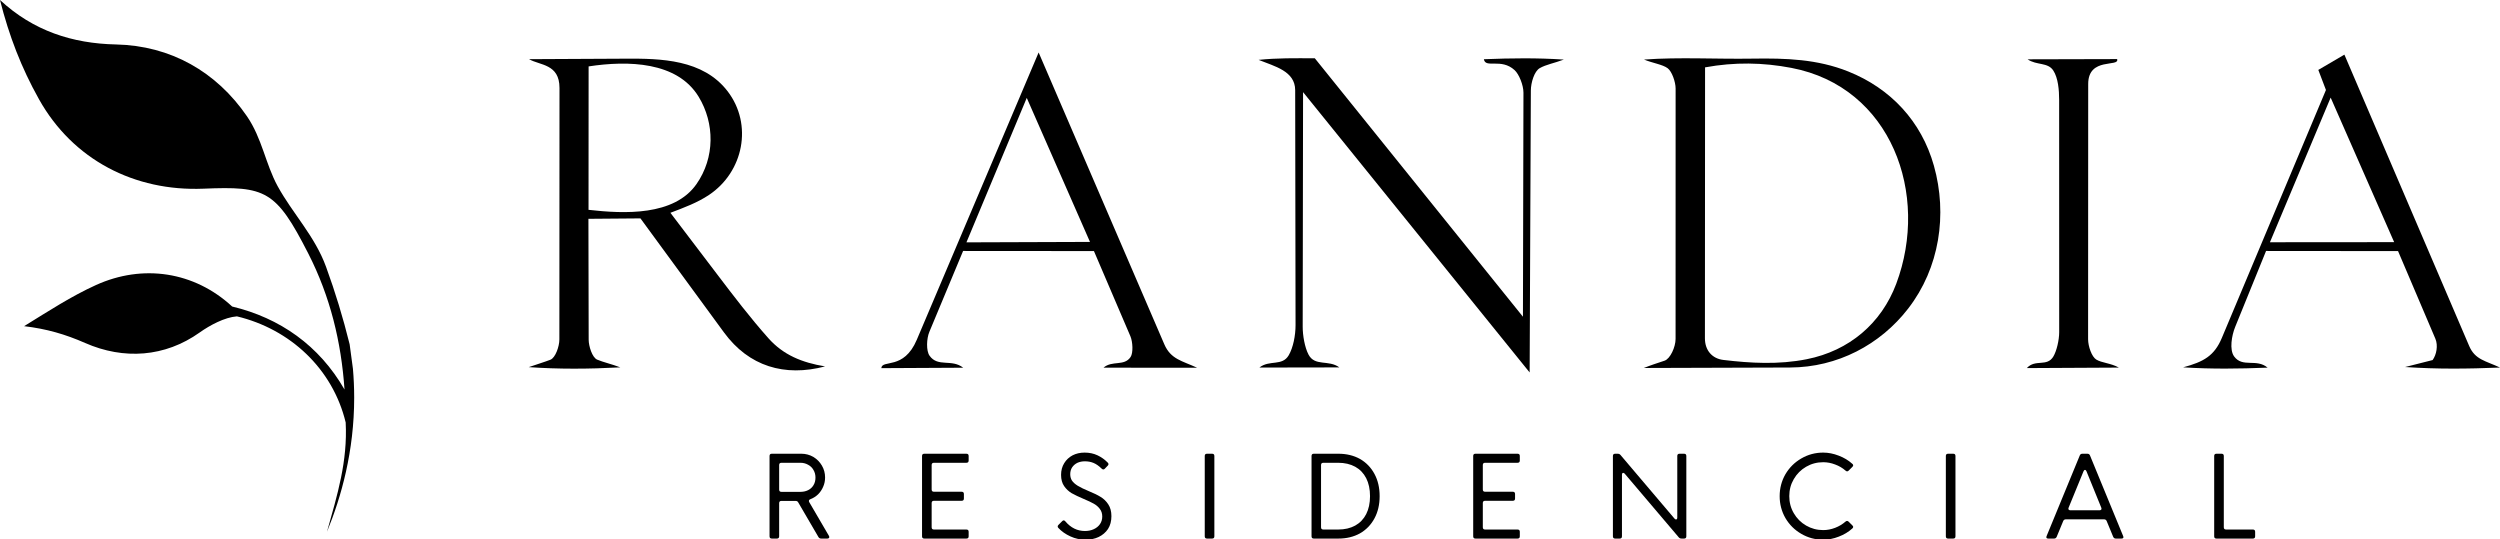
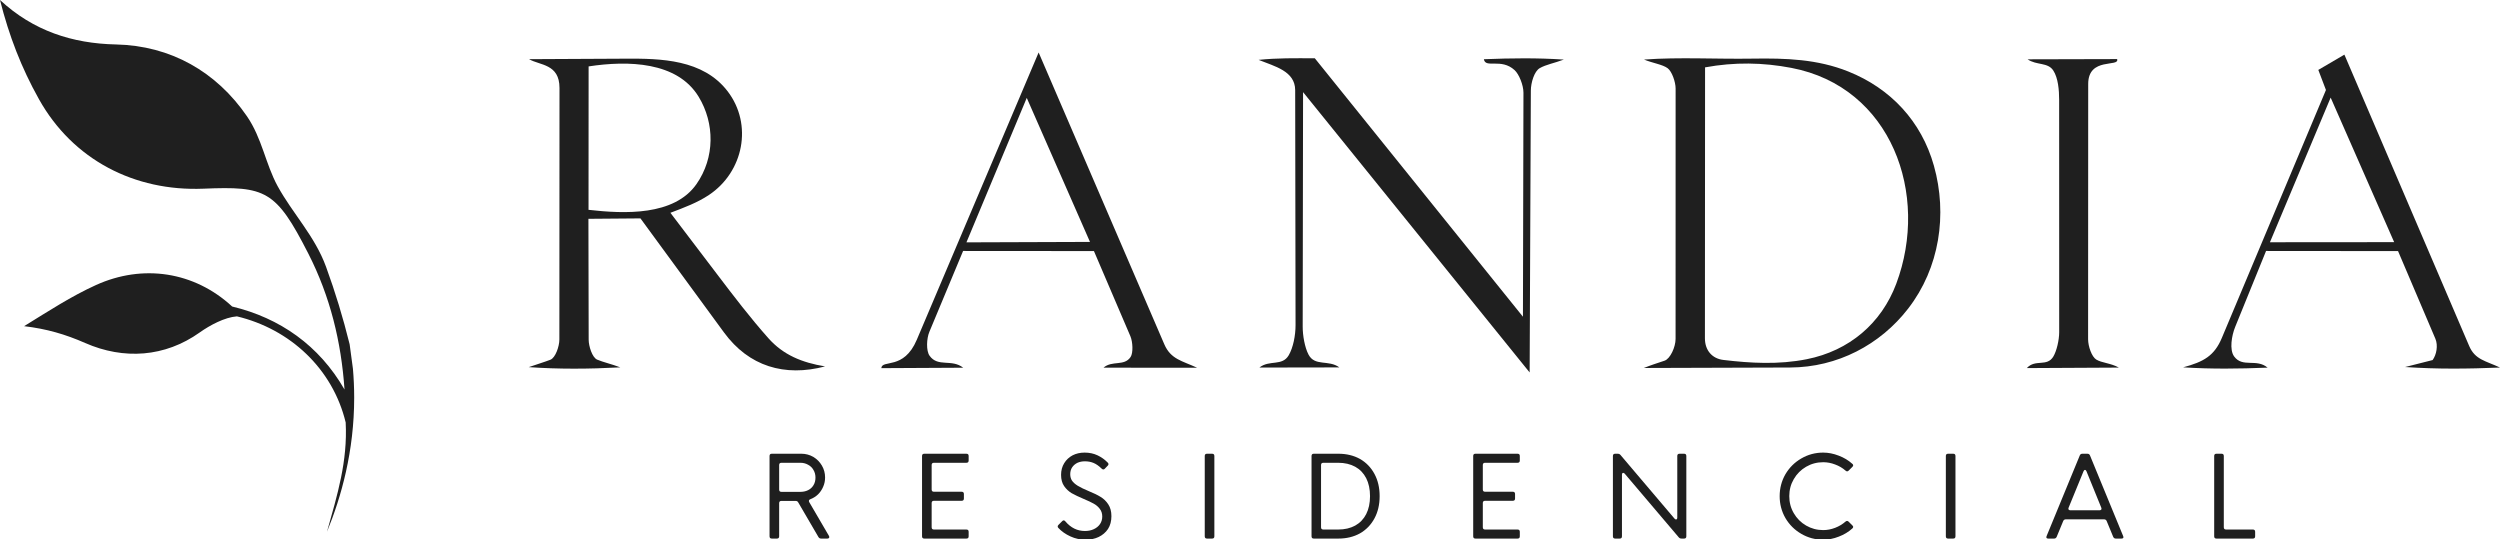
<svg xmlns="http://www.w3.org/2000/svg" viewBox="62.33 78.92 1204.66 259.52" fill="#1f1f1f" role="img" aria-label="Randia Residencial">
-   <path d="M397.93 167.64C406.88 154.86 406.73 138.29 399.01 125.58C388.67 108.54 364.96 108.02 345.96 110.92L345.92 180.03C363.2 181.99 387.16 183.03 397.93 167.64M459.9 255.48C440.41 260.62 423.19 255.48 411.19 239.11L370.94 184.15L345.87 184.36L345.99 242.64C346 245.71 347.7 251.2 350.07 252.21C352.92 253.43 357.19 254.39 361.22 255.94C345.7 256.76 331.7 256.83 317.1 255.83C321.28 254.38 324.72 253.36 327.56 252.26C329.96 251.33 331.87 245.86 331.87 242.48L331.93 121.3C331.94 109.6 322.4 110.47 317.27 107.43L363.8 107.19C380.66 107.1 401.1 107.46 412.94 122.9C425.21 138.91 420.61 161.77 403.94 172.87C398.34 176.6 392.15 178.89 385.37 181.46L407.93 211.14C415.97 221.73 423.81 232.01 432.56 241.86C439.8 250 448.77 253.63 459.9 255.48" fill="currentColor" />
-   <path d="M799.41 258.39L690.23 123.31L690.05 236.27C690.04 240.63 691.05 246.29 692.82 249.71C695.88 255.64 702.51 252.11 707.72 255.96L669.18 256.03C674.1 252.16 680.15 255.54 683.33 250.09C685.46 246.43 686.62 240.55 686.61 235.56L686.43 122.37C686.41 113.15 676.54 110.9 668.8 107.77C677.8 106.84 686.15 106.96 695.9 107.01L796.18 231.54L796.43 123.6C796.43 119.88 794.28 114.65 792.17 112.72C785.67 106.75 778.09 112.05 777.36 107.46C790.93 106.92 802.91 106.78 815.89 107.63C811.23 109.37 807.37 109.99 804.28 111.75C801.66 113.25 800.01 118.72 799.99 122.56Z" fill="currentColor" />
-   <path d="M932.89 252.02C953.48 247.95 968.94 234.64 976.06 215.67C992.24 172.54 973.75 120.86 925.57 111.64C911.78 109 898.14 108.78 883.94 111.38L883.87 241.95C883.87 247.73 887.34 251.72 892.74 252.36C905.9 253.93 919.3 254.71 932.89 252.02M924.89 256.01L854.43 256.24C857.89 254.84 860.33 254.1 864.43 252.72C867.19 251.78 869.73 246.09 869.73 242.27L869.75 121.58C869.75 118.4 867.95 113.31 865.92 111.8C863.47 109.98 858.75 109.35 854.51 107.62C871.9 106.37 889.02 107.46 906.79 107.17C922.88 106.92 938 107.39 952.95 113.37C973.36 121.54 988.21 137.38 994.22 158.81C1000.8 182.27 996.95 208.03 981.81 227.61C968.33 245.05 947.71 255.93 924.89 256.01" fill="currentColor" />
-   <path d="M1038.98 256.29C1043.13 251.76 1048.65 255.89 1051.76 250.72C1053.34 248.09 1054.58 242.83 1054.58 238.95L1054.56 127.09C1054.56 122.26 1054.07 116.51 1051.75 112.92C1049.12 108.83 1043.69 110.49 1039.35 107.5L1082.49 107.39C1083.85 111.48 1068.56 106.21 1068.56 119.37L1068.51 242.38C1068.51 245.77 1070.25 250.81 1072.42 252.16C1075.09 253.82 1079.39 253.85 1083.34 256.05Z" fill="currentColor" />
-   <path d="M1215.99 195.6L1185.39 125.95L1156.13 195.65ZM1154.26 199.85L1139.39 236.43C1137.71 240.57 1136.5 247.44 1138.9 250.7C1142.99 256.24 1149.59 251.53 1155 256.07C1140.93 256.63 1128.39 256.8 1114.3 255.93C1124.27 253.25 1129.34 250.37 1132.97 241.72L1183.12 122.28L1179.44 112.61L1192.01 105.25L1252.15 245.66C1254.99 252.28 1259.99 252.74 1267 256.03C1251.09 256.67 1237.22 256.83 1221.26 255.78L1234.52 252.42C1236.38 249.85 1237.24 245.42 1235.84 242.12L1217.86 199.91Z" fill="currentColor" />
-   <path d="M587.55 195.49L557.09 126.09L528.02 195.7ZM526.41 199.85L510.15 238.84C508.81 242.05 508.54 247.93 510.26 250.34C514.29 256.01 520.87 251.71 526.46 256.11L487 256.32C487.33 251.97 497.82 257.44 504.08 242.68L562.81 104.21L623.36 244.8C626.5 252.09 631.92 252.76 639.2 256.13L594.06 256.09C598.33 252.45 604.03 255.53 607.11 250.96C608.46 248.95 608.15 243.6 607.05 241L589.46 199.9Z" fill="currentColor" />
-   <g fill="currentColor">
+   <path d="M397.93 167.64C406.88 154.86 406.73 138.29 399.01 125.58C388.67 108.54 364.96 108.02 345.96 110.92L345.92 180.03C363.2 181.99 387.16 183.03 397.93 167.64M459.9 255.48C440.41 260.62 423.19 255.48 411.19 239.11L370.94 184.15L345.87 184.36L345.99 242.64C346 245.71 347.7 251.2 350.07 252.21C352.92 253.43 357.19 254.39 361.22 255.94C345.7 256.76 331.7 256.83 317.1 255.83C321.28 254.38 324.72 253.36 327.56 252.26C329.96 251.33 331.87 245.86 331.87 242.48L331.93 121.3C331.94 109.6 322.4 110.47 317.27 107.43L363.8 107.19C380.66 107.1 401.1 107.46 412.94 122.9C425.21 138.91 420.61 161.77 403.94 172.87C398.34 176.6 392.15 178.89 385.37 181.46L407.93 211.14C415.97 221.73 423.81 232.01 432.56 241.86C439.8 250 448.77 253.63 459.9 255.48" fill="#1f1f1f" />
+   <path d="M799.41 258.39L690.23 123.31L690.05 236.27C690.04 240.63 691.05 246.29 692.82 249.71C695.88 255.64 702.51 252.11 707.72 255.96L669.18 256.03C674.1 252.16 680.15 255.54 683.33 250.09C685.46 246.43 686.62 240.55 686.61 235.56L686.43 122.37C686.41 113.15 676.54 110.9 668.8 107.77C677.8 106.84 686.15 106.96 695.9 107.01L796.18 231.54L796.43 123.6C796.43 119.88 794.28 114.65 792.17 112.72C785.67 106.75 778.09 112.05 777.36 107.46C790.93 106.92 802.91 106.78 815.89 107.63C811.23 109.37 807.37 109.99 804.28 111.75C801.66 113.25 800.01 118.72 799.99 122.56Z" fill="#1f1f1f" />
+   <path d="M932.89 252.02C953.48 247.95 968.94 234.64 976.06 215.67C992.24 172.54 973.75 120.86 925.57 111.64C911.78 109 898.14 108.78 883.94 111.38L883.87 241.95C883.87 247.73 887.34 251.72 892.74 252.36C905.9 253.93 919.3 254.71 932.89 252.02M924.89 256.01L854.43 256.24C857.89 254.84 860.33 254.1 864.43 252.72C867.19 251.78 869.73 246.09 869.73 242.27L869.75 121.58C869.75 118.4 867.95 113.31 865.92 111.8C863.47 109.98 858.75 109.35 854.51 107.62C871.9 106.37 889.02 107.46 906.79 107.17C922.88 106.92 938 107.39 952.95 113.37C973.36 121.54 988.21 137.38 994.22 158.81C1000.8 182.27 996.95 208.03 981.81 227.61C968.33 245.05 947.71 255.93 924.89 256.01" fill="#1f1f1f" />
+   <path d="M1038.98 256.29C1043.13 251.76 1048.65 255.89 1051.76 250.72C1053.34 248.09 1054.58 242.83 1054.58 238.95L1054.56 127.09C1054.56 122.26 1054.07 116.51 1051.75 112.92C1049.12 108.83 1043.69 110.49 1039.35 107.5L1082.49 107.39C1083.85 111.48 1068.56 106.21 1068.56 119.37L1068.51 242.38C1068.51 245.77 1070.25 250.81 1072.42 252.16C1075.09 253.82 1079.39 253.85 1083.34 256.05Z" fill="#1f1f1f" />
+   <path d="M1215.99 195.6L1185.39 125.95L1156.13 195.65ZM1154.26 199.85L1139.39 236.43C1137.71 240.57 1136.5 247.44 1138.9 250.7C1142.99 256.24 1149.59 251.53 1155 256.07C1140.93 256.63 1128.39 256.8 1114.3 255.93C1124.27 253.25 1129.34 250.37 1132.97 241.72L1183.12 122.28L1179.44 112.61L1192.01 105.25L1252.15 245.66C1254.99 252.28 1259.99 252.74 1267 256.03C1251.09 256.67 1237.22 256.83 1221.26 255.78L1234.52 252.42C1236.38 249.85 1237.24 245.42 1235.84 242.12L1217.86 199.91Z" fill="#1f1f1f" />
+   <path d="M587.55 195.49L557.09 126.09L528.02 195.7ZM526.41 199.85L510.15 238.84C508.81 242.05 508.54 247.93 510.26 250.34C514.29 256.01 520.87 251.71 526.46 256.11L487 256.32C487.33 251.97 497.82 257.44 504.08 242.68L562.81 104.21L623.36 244.8C626.5 252.09 631.92 252.76 639.2 256.13L594.06 256.09C598.33 252.45 604.03 255.53 607.11 250.96C608.46 248.95 608.15 243.6 607.05 241L589.46 199.9Z" fill="#1f1f1f" />
+   <g fill="#1f1f1f">
    <path transform="matrix(54.5124 0 0 -54.5124 428.8379 338.4407)" d="M0.099 0Q0.079 0 0.079 0.02L0.079 0.73Q0.079 0.75 0.099 0.75L0.36 0.75Q0.417 0.75 0.466 0.722Q0.514 0.693 0.542 0.645Q0.57 0.597 0.57 0.54Q0.57 0.496 0.553 0.458Q0.537 0.42 0.508 0.391Q0.479 0.363 0.44 0.348Q0.427 0.343 0.427 0.333Q0.427 0.327 0.43 0.322L0.604 0.024Q0.607 0.019 0.607 0.013Q0.607 0.007 0.603 0.004Q0.598 0 0.59 0L0.535 0Q0.519 0 0.511 0.014L0.333 0.319Q0.326 0.333 0.309 0.333L0.184 0.333Q0.164 0.333 0.164 0.313L0.164 0.02Q0.164 0 0.144 0L0.099 0M0.352 0.413Q0.39 0.413 0.42 0.428Q0.45 0.443 0.467 0.471Q0.485 0.5 0.485 0.539Q0.485 0.577 0.467 0.607Q0.45 0.637 0.419 0.653Q0.389 0.67 0.352 0.67L0.184 0.67Q0.164 0.67 0.164 0.65L0.164 0.433Q0.164 0.413 0.184 0.413L0.352 0.413Z" />
    <path transform="matrix(54.5124 0 0 -54.5124 502.3206 338.4407)" d="M0.099 0Q0.079 0 0.079 0.02L0.079 0.73Q0.079 0.75 0.099 0.75L0.471 0.75Q0.481 0.75 0.486 0.745Q0.491 0.74 0.491 0.73L0.491 0.69Q0.491 0.68 0.486 0.675Q0.481 0.67 0.471 0.67L0.184 0.67Q0.164 0.67 0.164 0.65L0.164 0.434Q0.164 0.414 0.184 0.414L0.429 0.414Q0.439 0.414 0.444 0.409Q0.449 0.404 0.449 0.394L0.449 0.354Q0.449 0.344 0.444 0.339Q0.439 0.334 0.429 0.334L0.184 0.334Q0.164 0.334 0.164 0.314L0.164 0.1Q0.164 0.08 0.184 0.08L0.471 0.08Q0.481 0.08 0.486 0.075Q0.491 0.07 0.491 0.06L0.491 0.02Q0.491 0.01 0.486 0.005Q0.481 0 0.471 0L0.099 0Z" />
    <path transform="matrix(54.5124 0 0 -54.5124 569.6434 338.4407)" d="M0.29 -0.01Q0.219 -0.01 0.156 0.019Q0.092 0.048 0.049 0.094Q0.043 0.101 0.043 0.107Q0.043 0.115 0.051 0.122L0.083 0.154Q0.09 0.161 0.096 0.161Q0.104 0.161 0.111 0.152Q0.183 0.067 0.284 0.067Q0.328 0.067 0.362 0.083Q0.397 0.099 0.417 0.128Q0.437 0.157 0.437 0.195Q0.437 0.235 0.415 0.263Q0.394 0.291 0.361 0.309Q0.329 0.327 0.274 0.35Q0.208 0.378 0.167 0.401Q0.127 0.425 0.1 0.464Q0.073 0.503 0.073 0.563Q0.073 0.622 0.101 0.667Q0.128 0.711 0.175 0.736Q0.222 0.76 0.281 0.76Q0.344 0.76 0.395 0.736Q0.446 0.712 0.485 0.672Q0.492 0.666 0.492 0.658Q0.492 0.65 0.485 0.644L0.46 0.618Q0.454 0.611 0.447 0.611Q0.438 0.611 0.431 0.619Q0.394 0.655 0.359 0.669Q0.325 0.683 0.283 0.683Q0.248 0.683 0.218 0.67Q0.189 0.656 0.171 0.63Q0.154 0.604 0.154 0.569Q0.154 0.537 0.169 0.513Q0.185 0.489 0.22 0.467Q0.256 0.445 0.321 0.418Q0.383 0.393 0.423 0.368Q0.463 0.344 0.49 0.303Q0.518 0.261 0.518 0.198Q0.518 0.132 0.488 0.085Q0.457 0.039 0.405 0.014Q0.354 -0.01 0.29 -0.01Z" />
    <path transform="matrix(54.5124 0 0 -54.5124 638.5471 338.4407)" d="M0.099 0Q0.079 0 0.079 0.02L0.079 0.73Q0.079 0.75 0.099 0.75L0.144 0.75Q0.164 0.75 0.164 0.73L0.164 0.02Q0.164 0 0.144 0L0.099 0Z" />
    <path transform="matrix(54.5124 0 0 -54.5124 690.0068 338.4407)" d="M0.099 0Q0.079 0 0.079 0.02L0.079 0.73Q0.079 0.75 0.099 0.75L0.316 0.75Q0.424 0.75 0.507 0.704Q0.589 0.657 0.635 0.572Q0.681 0.487 0.681 0.375Q0.681 0.263 0.635 0.178Q0.589 0.093 0.507 0.046Q0.424 0 0.316 0L0.099 0M0.315 0.08Q0.401 0.08 0.465 0.115Q0.528 0.15 0.562 0.216Q0.596 0.283 0.596 0.375Q0.596 0.467 0.562 0.534Q0.528 0.6 0.465 0.635Q0.401 0.67 0.315 0.67L0.183 0.67Q0.163 0.67 0.163 0.65L0.163 0.1Q0.163 0.08 0.183 0.08L0.315 0.08Z" />
    <path transform="matrix(54.5124 0 0 -54.5124 767.905 338.4407)" d="M0.099 0Q0.079 0 0.079 0.02L0.079 0.73Q0.079 0.75 0.099 0.75L0.471 0.75Q0.481 0.75 0.486 0.745Q0.491 0.74 0.491 0.73L0.491 0.69Q0.491 0.68 0.486 0.675Q0.481 0.67 0.471 0.67L0.184 0.67Q0.164 0.67 0.164 0.65L0.164 0.434Q0.164 0.414 0.184 0.414L0.429 0.414Q0.439 0.414 0.444 0.409Q0.449 0.404 0.449 0.394L0.449 0.354Q0.449 0.344 0.444 0.339Q0.439 0.334 0.429 0.334L0.184 0.334Q0.164 0.334 0.164 0.314L0.164 0.1Q0.164 0.08 0.184 0.08L0.471 0.08Q0.481 0.08 0.486 0.075Q0.491 0.07 0.491 0.06L0.491 0.02Q0.491 0.01 0.486 0.005Q0.481 0 0.471 0L0.099 0Z" />
    <path transform="matrix(54.5124 0 0 -54.5124 835.2278 338.4407)" d="M0.099 0Q0.079 0 0.079 0.02L0.079 0.73Q0.079 0.75 0.099 0.75L0.121 0.75Q0.137 0.75 0.146 0.739L0.623 0.177Q0.629 0.169 0.637 0.169Q0.642 0.169 0.645 0.173Q0.648 0.178 0.648 0.186L0.648 0.73Q0.648 0.75 0.668 0.75L0.708 0.75Q0.728 0.75 0.728 0.73L0.728 0.02Q0.728 0 0.708 0L0.686 0Q0.67 0 0.661 0.011L0.184 0.573Q0.177 0.581 0.17 0.581Q0.166 0.581 0.162 0.577Q0.159 0.572 0.159 0.564L0.159 0.02Q0.159 0.01 0.154 0.005Q0.149 0 0.139 0L0.099 0Z" />
    <path transform="matrix(54.5124 0 0 -54.5124 917.378 338.4407)" d="M0.431 -0.01Q0.326 -0.01 0.237 0.042Q0.149 0.093 0.097 0.181Q0.046 0.27 0.046 0.375Q0.046 0.48 0.097 0.569Q0.149 0.657 0.237 0.708Q0.326 0.76 0.431 0.76Q0.499 0.76 0.568 0.733Q0.637 0.707 0.688 0.661Q0.696 0.655 0.696 0.647Q0.696 0.641 0.688 0.633L0.656 0.601Q0.649 0.594 0.642 0.594Q0.636 0.594 0.628 0.601Q0.588 0.636 0.536 0.655Q0.484 0.675 0.431 0.675Q0.349 0.675 0.28 0.635Q0.211 0.595 0.171 0.526Q0.131 0.458 0.131 0.375Q0.131 0.292 0.171 0.224Q0.211 0.155 0.28 0.115Q0.349 0.075 0.431 0.075Q0.484 0.075 0.536 0.095Q0.588 0.115 0.628 0.15Q0.635 0.156 0.642 0.156Q0.649 0.156 0.656 0.149L0.688 0.117Q0.696 0.11 0.696 0.103Q0.696 0.096 0.688 0.089Q0.637 0.043 0.568 0.017Q0.499 -0.01 0.431 -0.01Z" />
    <path transform="matrix(54.5124 0 0 -54.5124 995.6578 338.4407)" d="M0.099 0Q0.079 0 0.079 0.02L0.079 0.73Q0.079 0.75 0.099 0.75L0.144 0.75Q0.164 0.75 0.164 0.73L0.164 0.02Q0.164 0 0.144 0L0.099 0Z" />
    <path transform="matrix(54.5124 0 0 -54.5124 1047.118 338.4407)" d="M0.041 0Q0.033 0 0.028 0.003Q0.023 0.007 0.023 0.013Q0.023 0.017 0.026 0.023L0.319 0.735Q0.325 0.75 0.342 0.75L0.386 0.75Q0.403 0.75 0.409 0.735L0.702 0.023Q0.705 0.017 0.705 0.013Q0.705 0.007 0.7 0.003Q0.695 0 0.687 0L0.637 0Q0.621 0 0.614 0.016L0.557 0.154Q0.554 0.162 0.548 0.166Q0.542 0.17 0.534 0.17L0.195 0.17Q0.187 0.17 0.181 0.166Q0.175 0.162 0.172 0.154L0.115 0.016Q0.108 0 0.092 0L0.041 0M0.493 0.25Q0.501 0.25 0.506 0.254Q0.511 0.257 0.511 0.264Q0.511 0.267 0.509 0.273L0.378 0.595Q0.373 0.607 0.365 0.607Q0.357 0.607 0.352 0.595L0.22 0.273Q0.218 0.267 0.218 0.264Q0.218 0.257 0.223 0.254Q0.228 0.25 0.236 0.25L0.493 0.25Z" />
    <path transform="matrix(54.5124 0 0 -54.5124 1124.961 338.4407)" d="M0.099 0Q0.079 0 0.079 0.02L0.079 0.73Q0.079 0.75 0.099 0.75L0.144 0.75Q0.164 0.75 0.164 0.73L0.164 0.1Q0.164 0.08 0.184 0.08L0.421 0.08Q0.441 0.08 0.441 0.06L0.441 0.02Q0.441 0 0.421 0L0.099 0Z" />
  </g>
-   <path d="M230.81 244.82C227.61 231.91 223.95 219.88 219.44 207.49C214.04 192.66 203.33 181.81 196.11 168.62C190.28 157.95 188.62 145.57 181.33 134.95C166.63 113.52 144.6 100.9 118.2 100.34C97.21 99.89 78.39 93.81 62.33 78.92C66.69 96.21 72.62 111.58 81.13 126.77C97.49 155.97 127.22 171.21 160.37 169.84C190.31 168.6 195.26 170.46 210.91 201.14C221.48 221.86 226.76 243.7 228.34 266.63C216.14 245.37 197.16 232.12 174.2 226.62C155.98 209.77 131.16 206.02 108.56 216.28C96.63 221.69 85.86 228.75 73.94 236.09C84.74 237.36 93.81 240 103.35 244.19C121.96 252.36 141.8 251.05 158.55 239.13C163.44 235.65 170.61 231.8 176.49 231.36C202.09 237.49 222.65 256.55 228.9 282.49C229.85 301.31 224.96 317.05 219.89 335.16C226.81 318.35 233 296.34 233 270.5C233 265.7 232.78 261.08 232.4 256.66Z" fill="currentColor" />
+   <path d="M230.81 244.82C227.61 231.91 223.95 219.88 219.44 207.49C214.04 192.66 203.33 181.81 196.11 168.62C190.28 157.95 188.62 145.57 181.33 134.95C166.63 113.52 144.6 100.9 118.2 100.34C97.21 99.89 78.39 93.81 62.33 78.92C66.69 96.21 72.62 111.58 81.13 126.77C97.49 155.97 127.22 171.21 160.37 169.84C190.31 168.6 195.26 170.46 210.91 201.14C221.48 221.86 226.76 243.7 228.34 266.63C216.14 245.37 197.16 232.12 174.2 226.62C155.98 209.77 131.16 206.02 108.56 216.28C96.63 221.69 85.86 228.75 73.94 236.09C84.74 237.36 93.81 240 103.35 244.19C121.96 252.36 141.8 251.05 158.55 239.13C163.44 235.65 170.61 231.8 176.49 231.36C202.09 237.49 222.65 256.55 228.9 282.49C229.85 301.31 224.96 317.05 219.89 335.16C226.81 318.35 233 296.34 233 270.5C233 265.7 232.78 261.08 232.4 256.66Z" fill="#1f1f1f" />
</svg>
